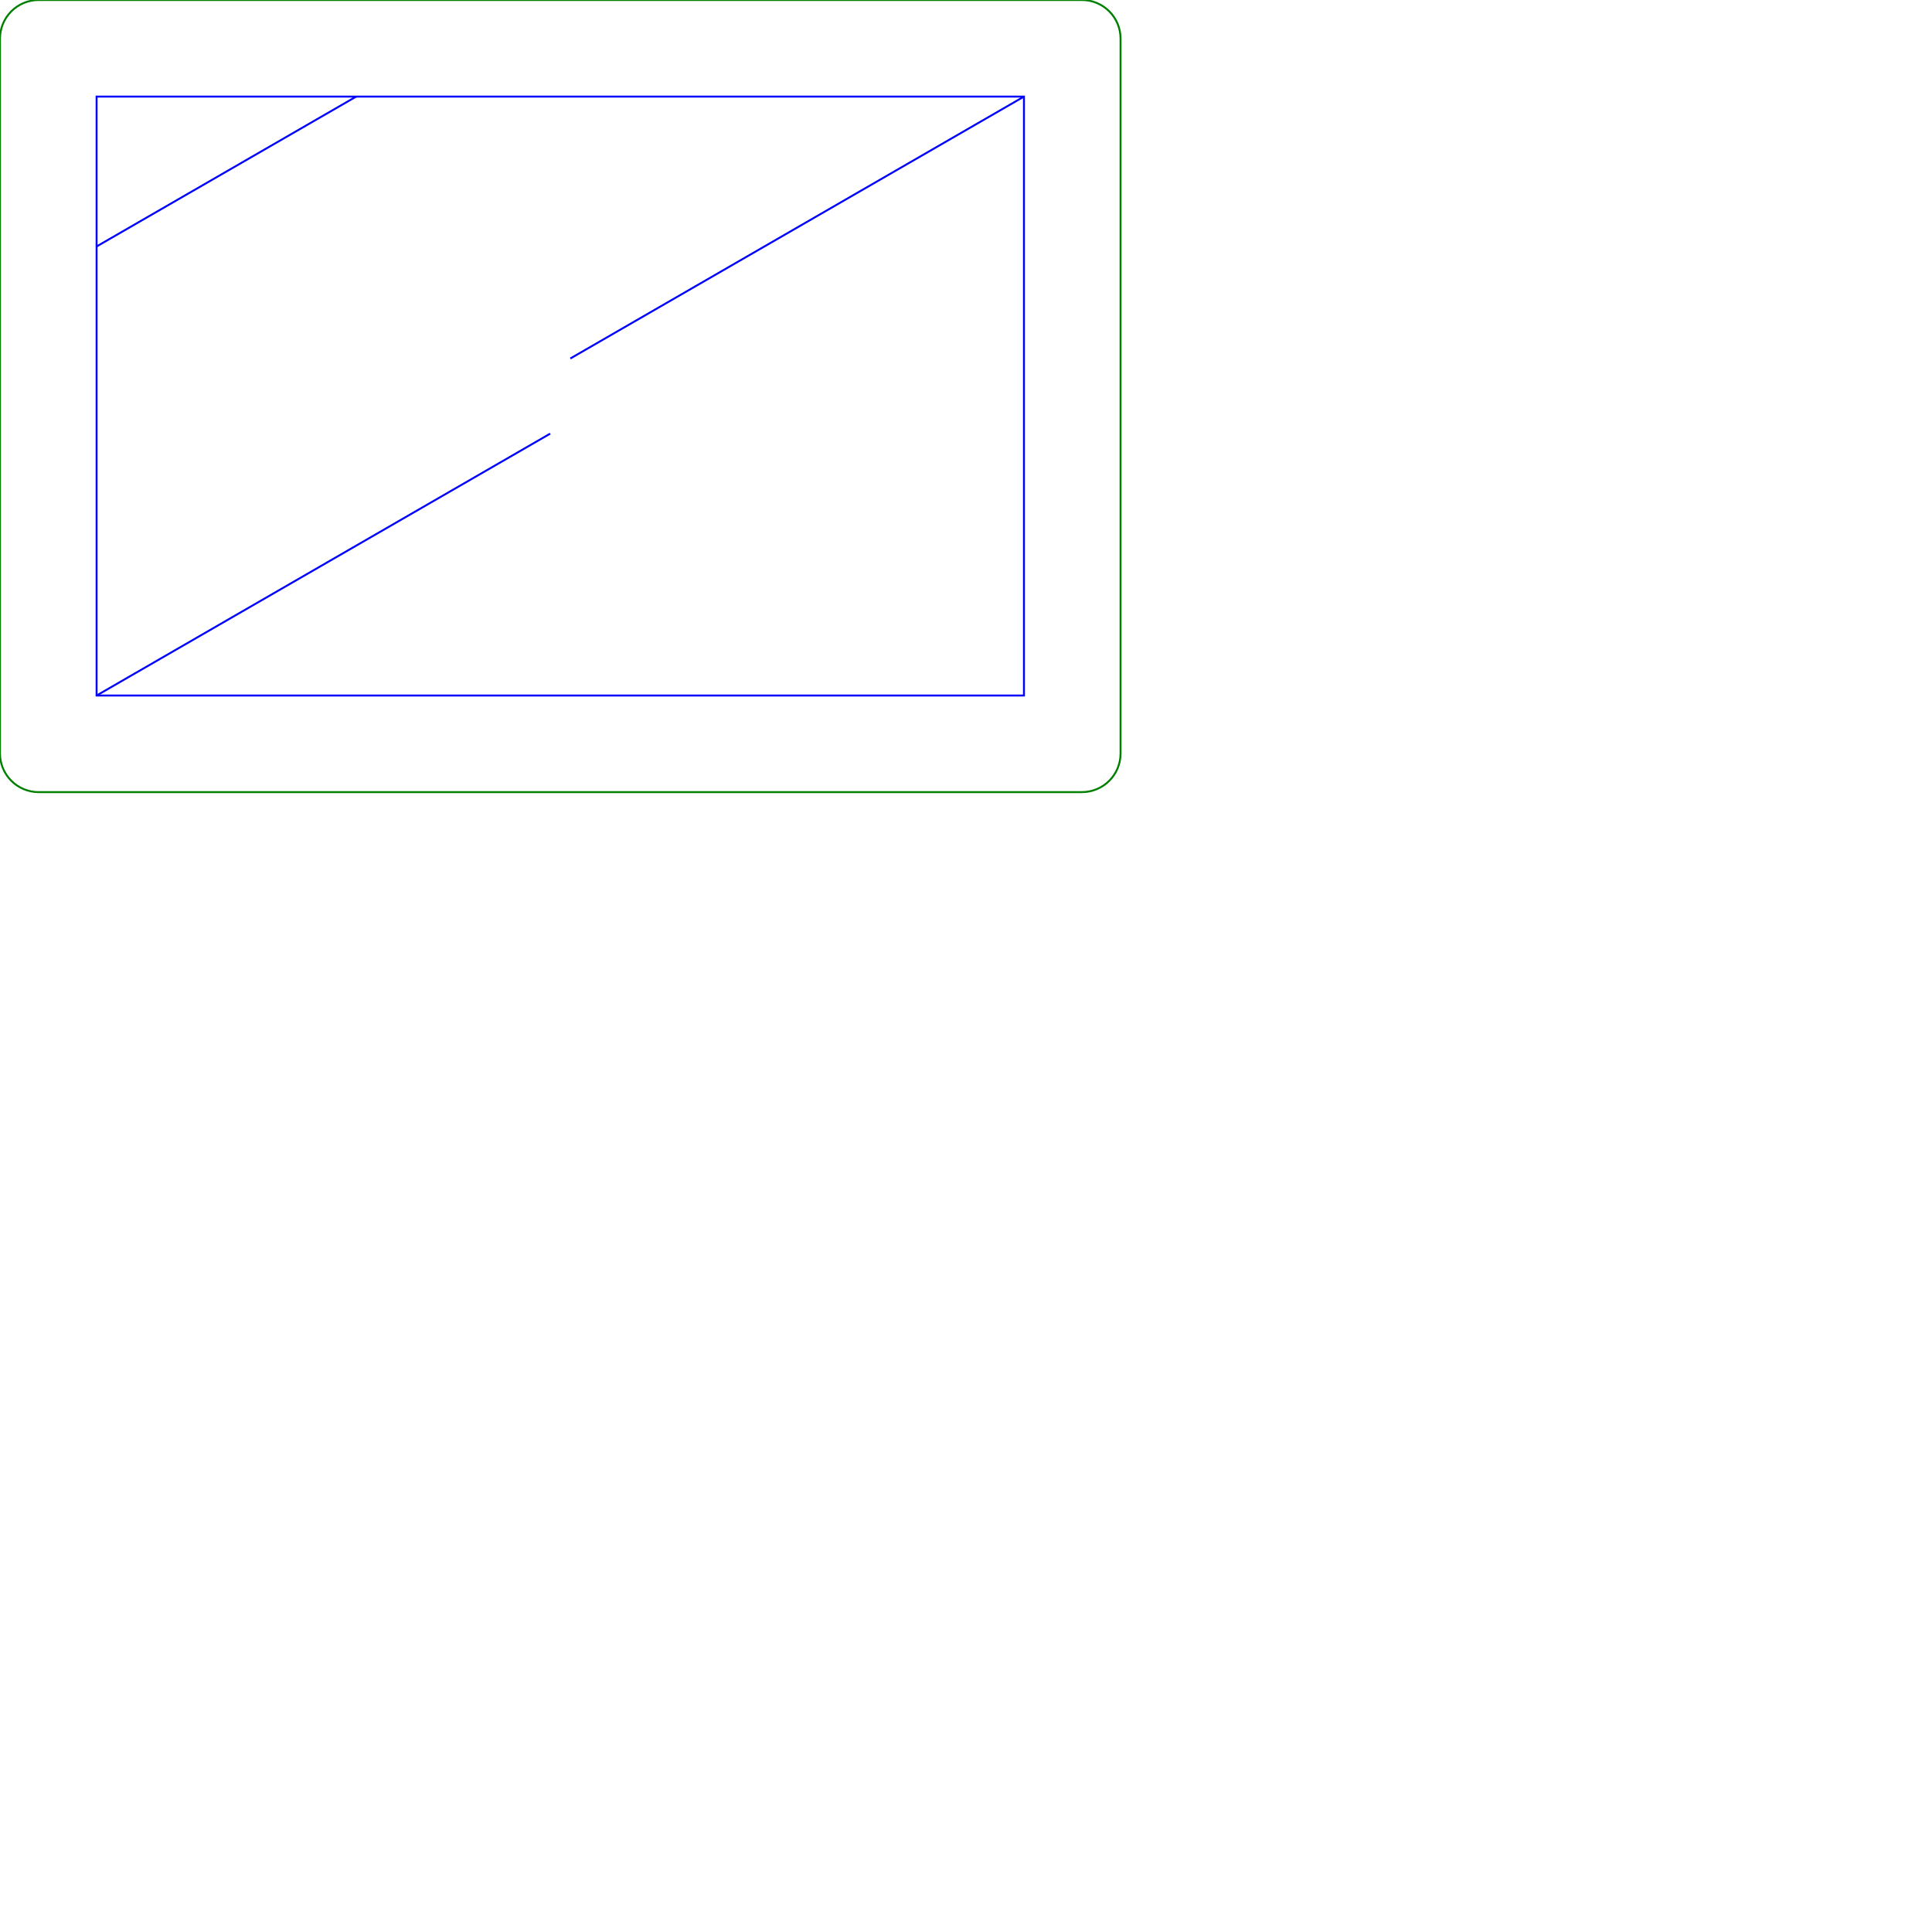
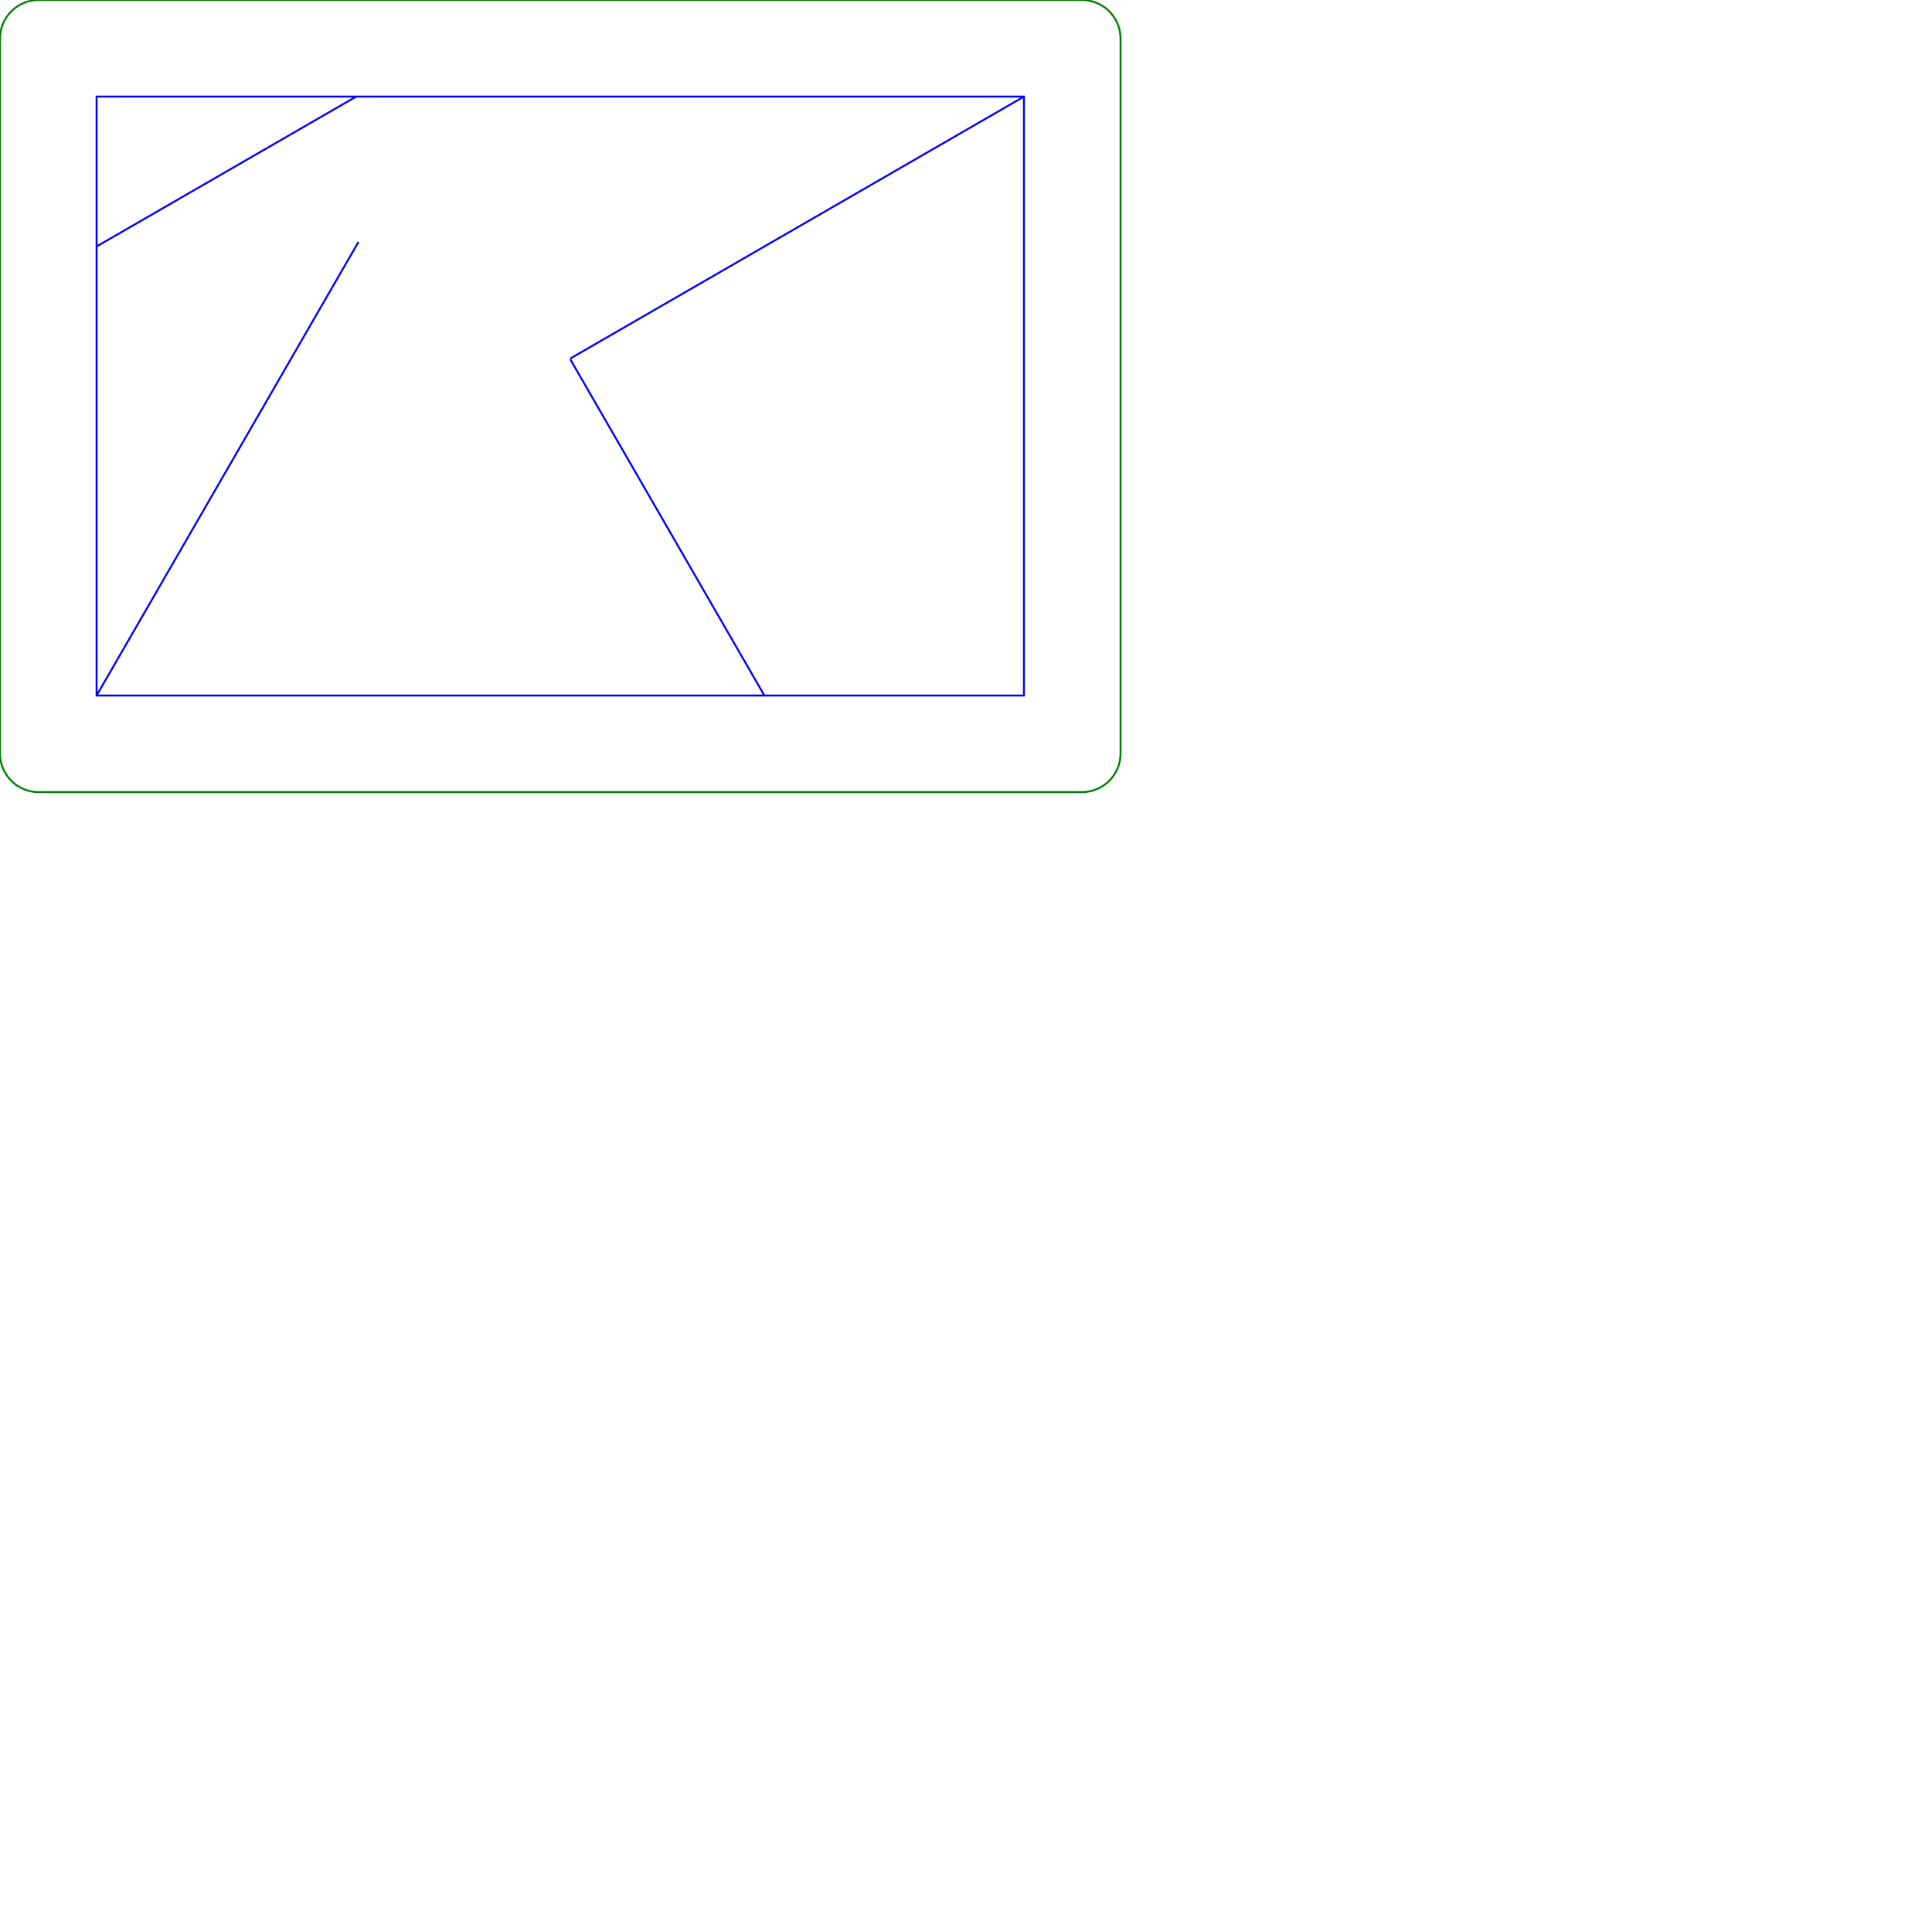
<svg xmlns="http://www.w3.org/2000/svg" viewBox="0 0 1000 1000">
  <rect x="0" y="0" width="580" height="410" rx="20" ry="20" fill="none" stroke="green" transform="" />
  <rect x="50" y="50" width="480" height="310" rx="0" ry="0" fill="none" stroke="blue" transform="" />
-   <line x1="50" y1="360" x2="284.795" y2="224.441" stroke="blue" transform="" />
+   <line x1="50" y1="360" x2="185.559" y2="125.205" stroke="blue" transform="" />
  <line x1="530" y1="50" x2="295.205" y2="185.559" stroke="blue" transform="" />
  <line x1="50" y1="127.57" x2="184.355" y2="50" stroke="blue" transform="" />
+   <line x1="295.154" y1="185.944" x2="395.645" y2="360" stroke="blue" transform="" />
</svg>
